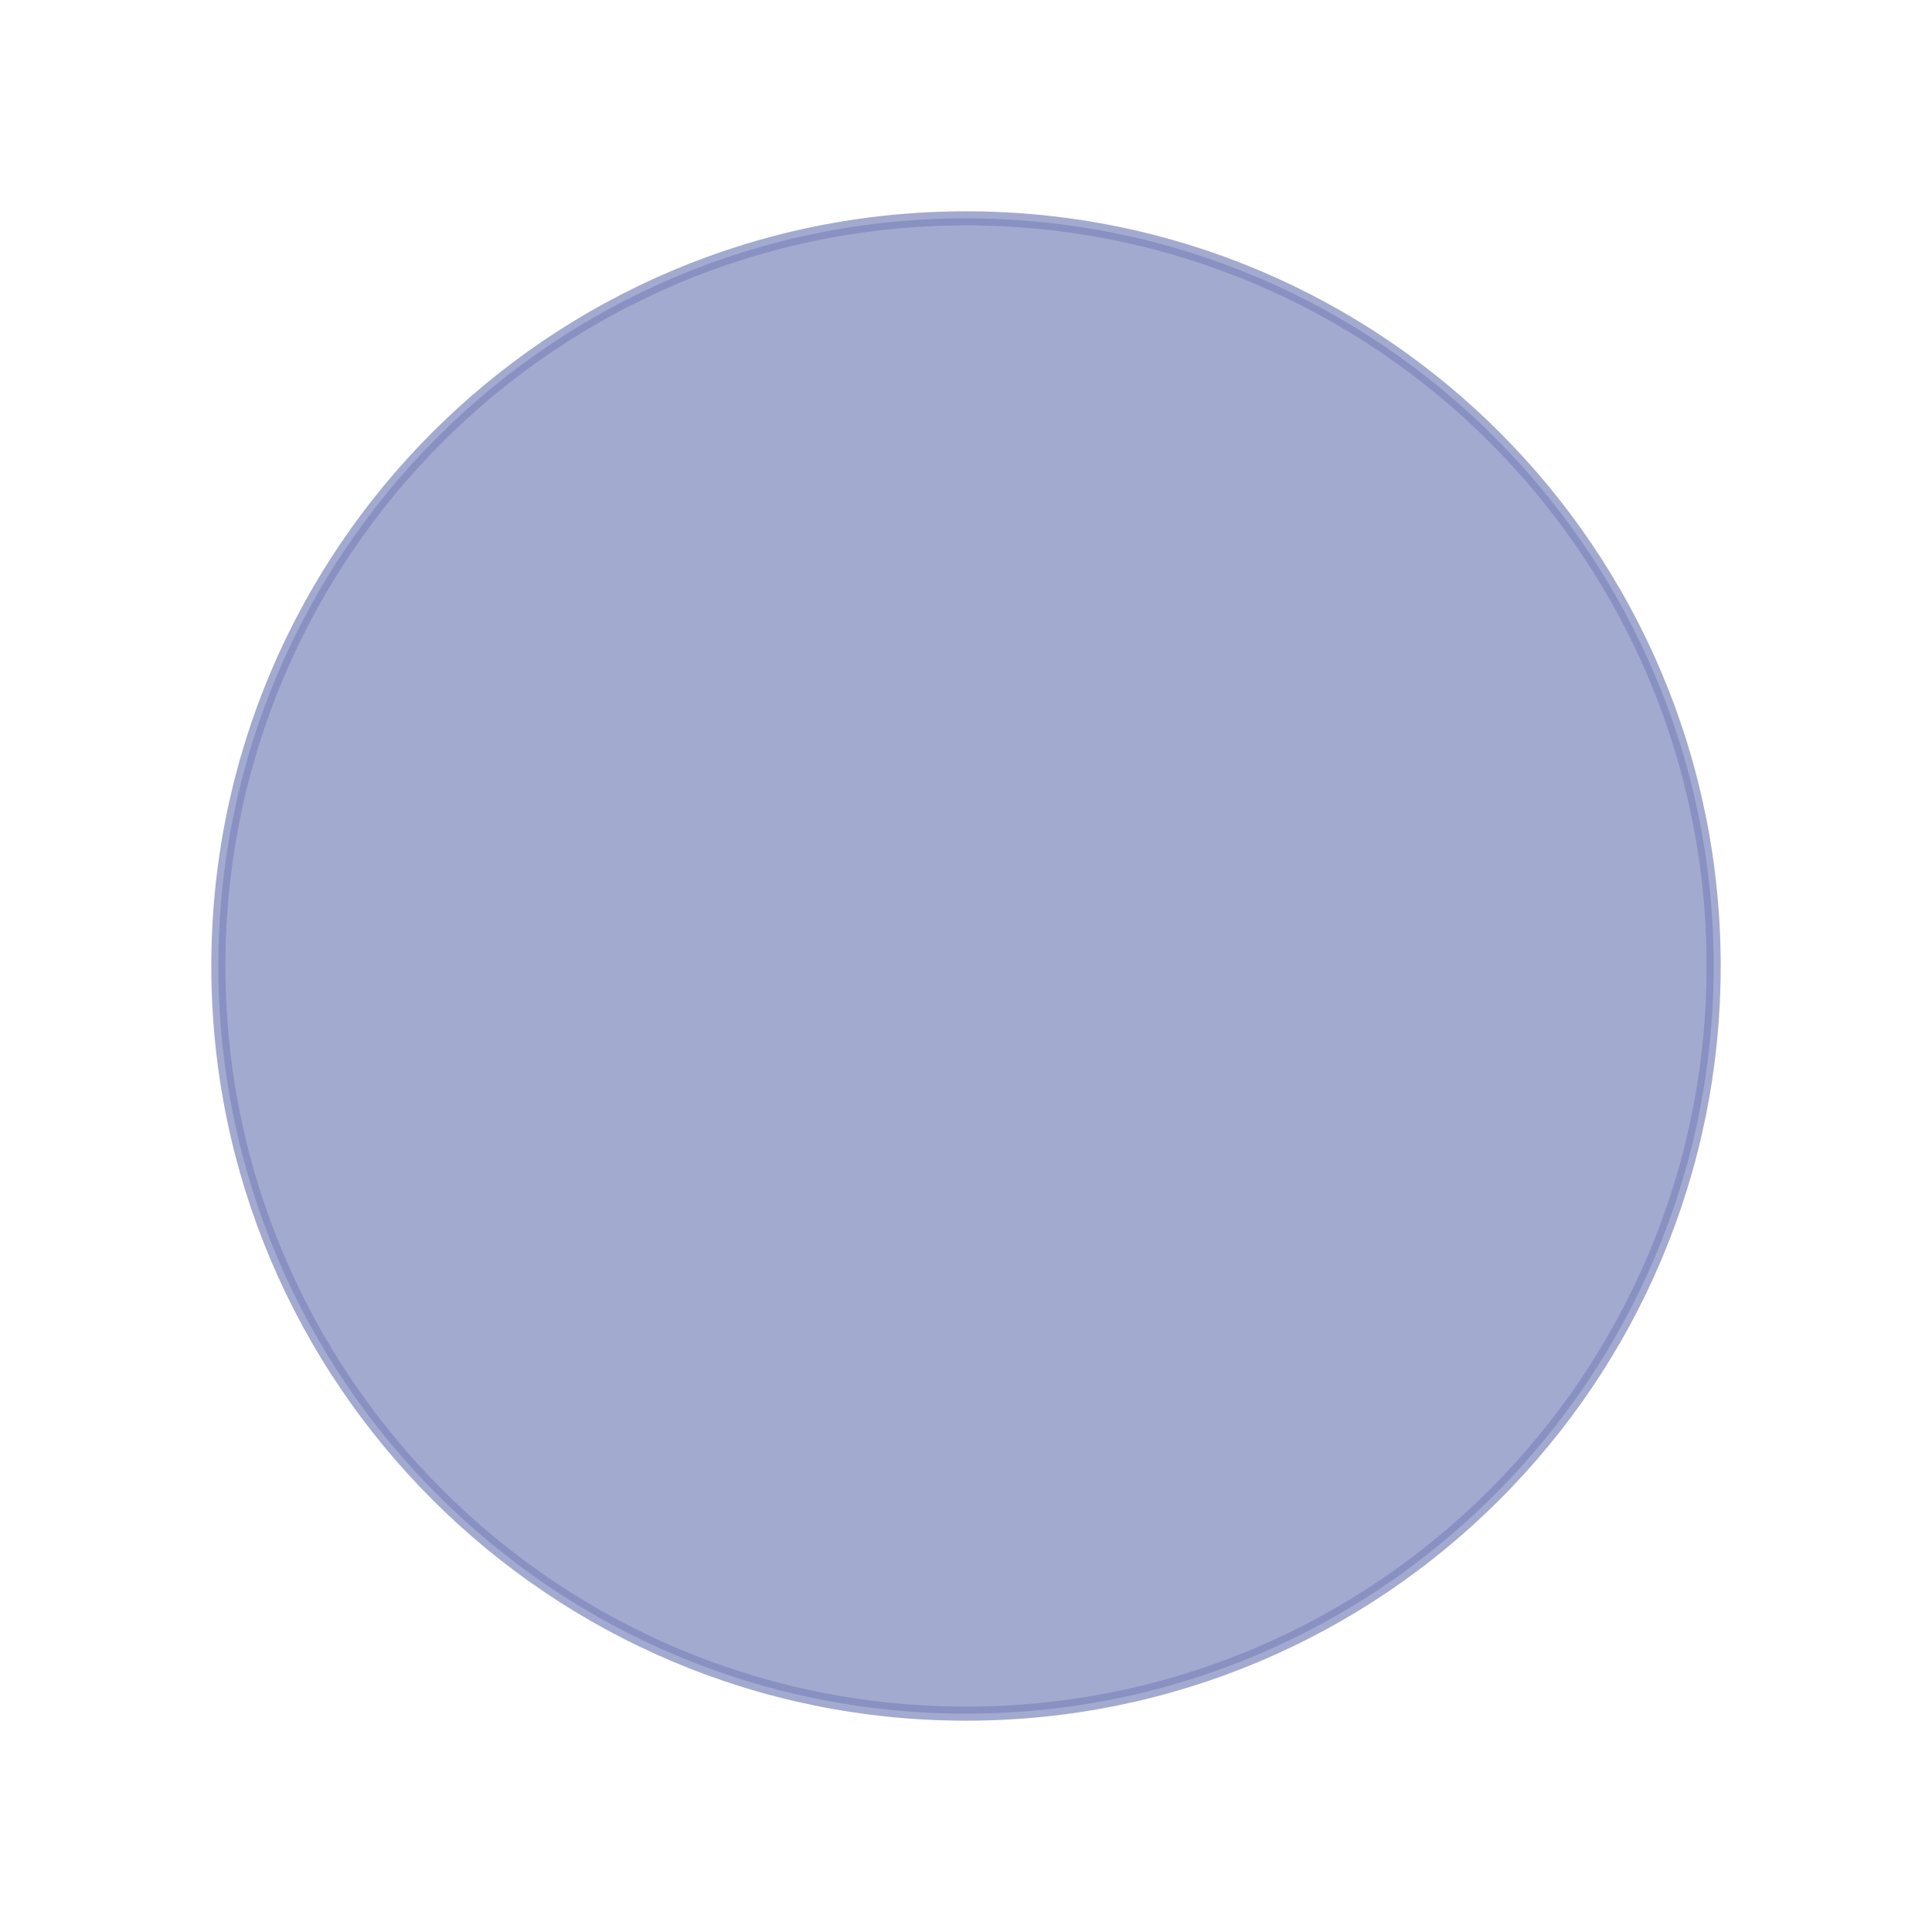
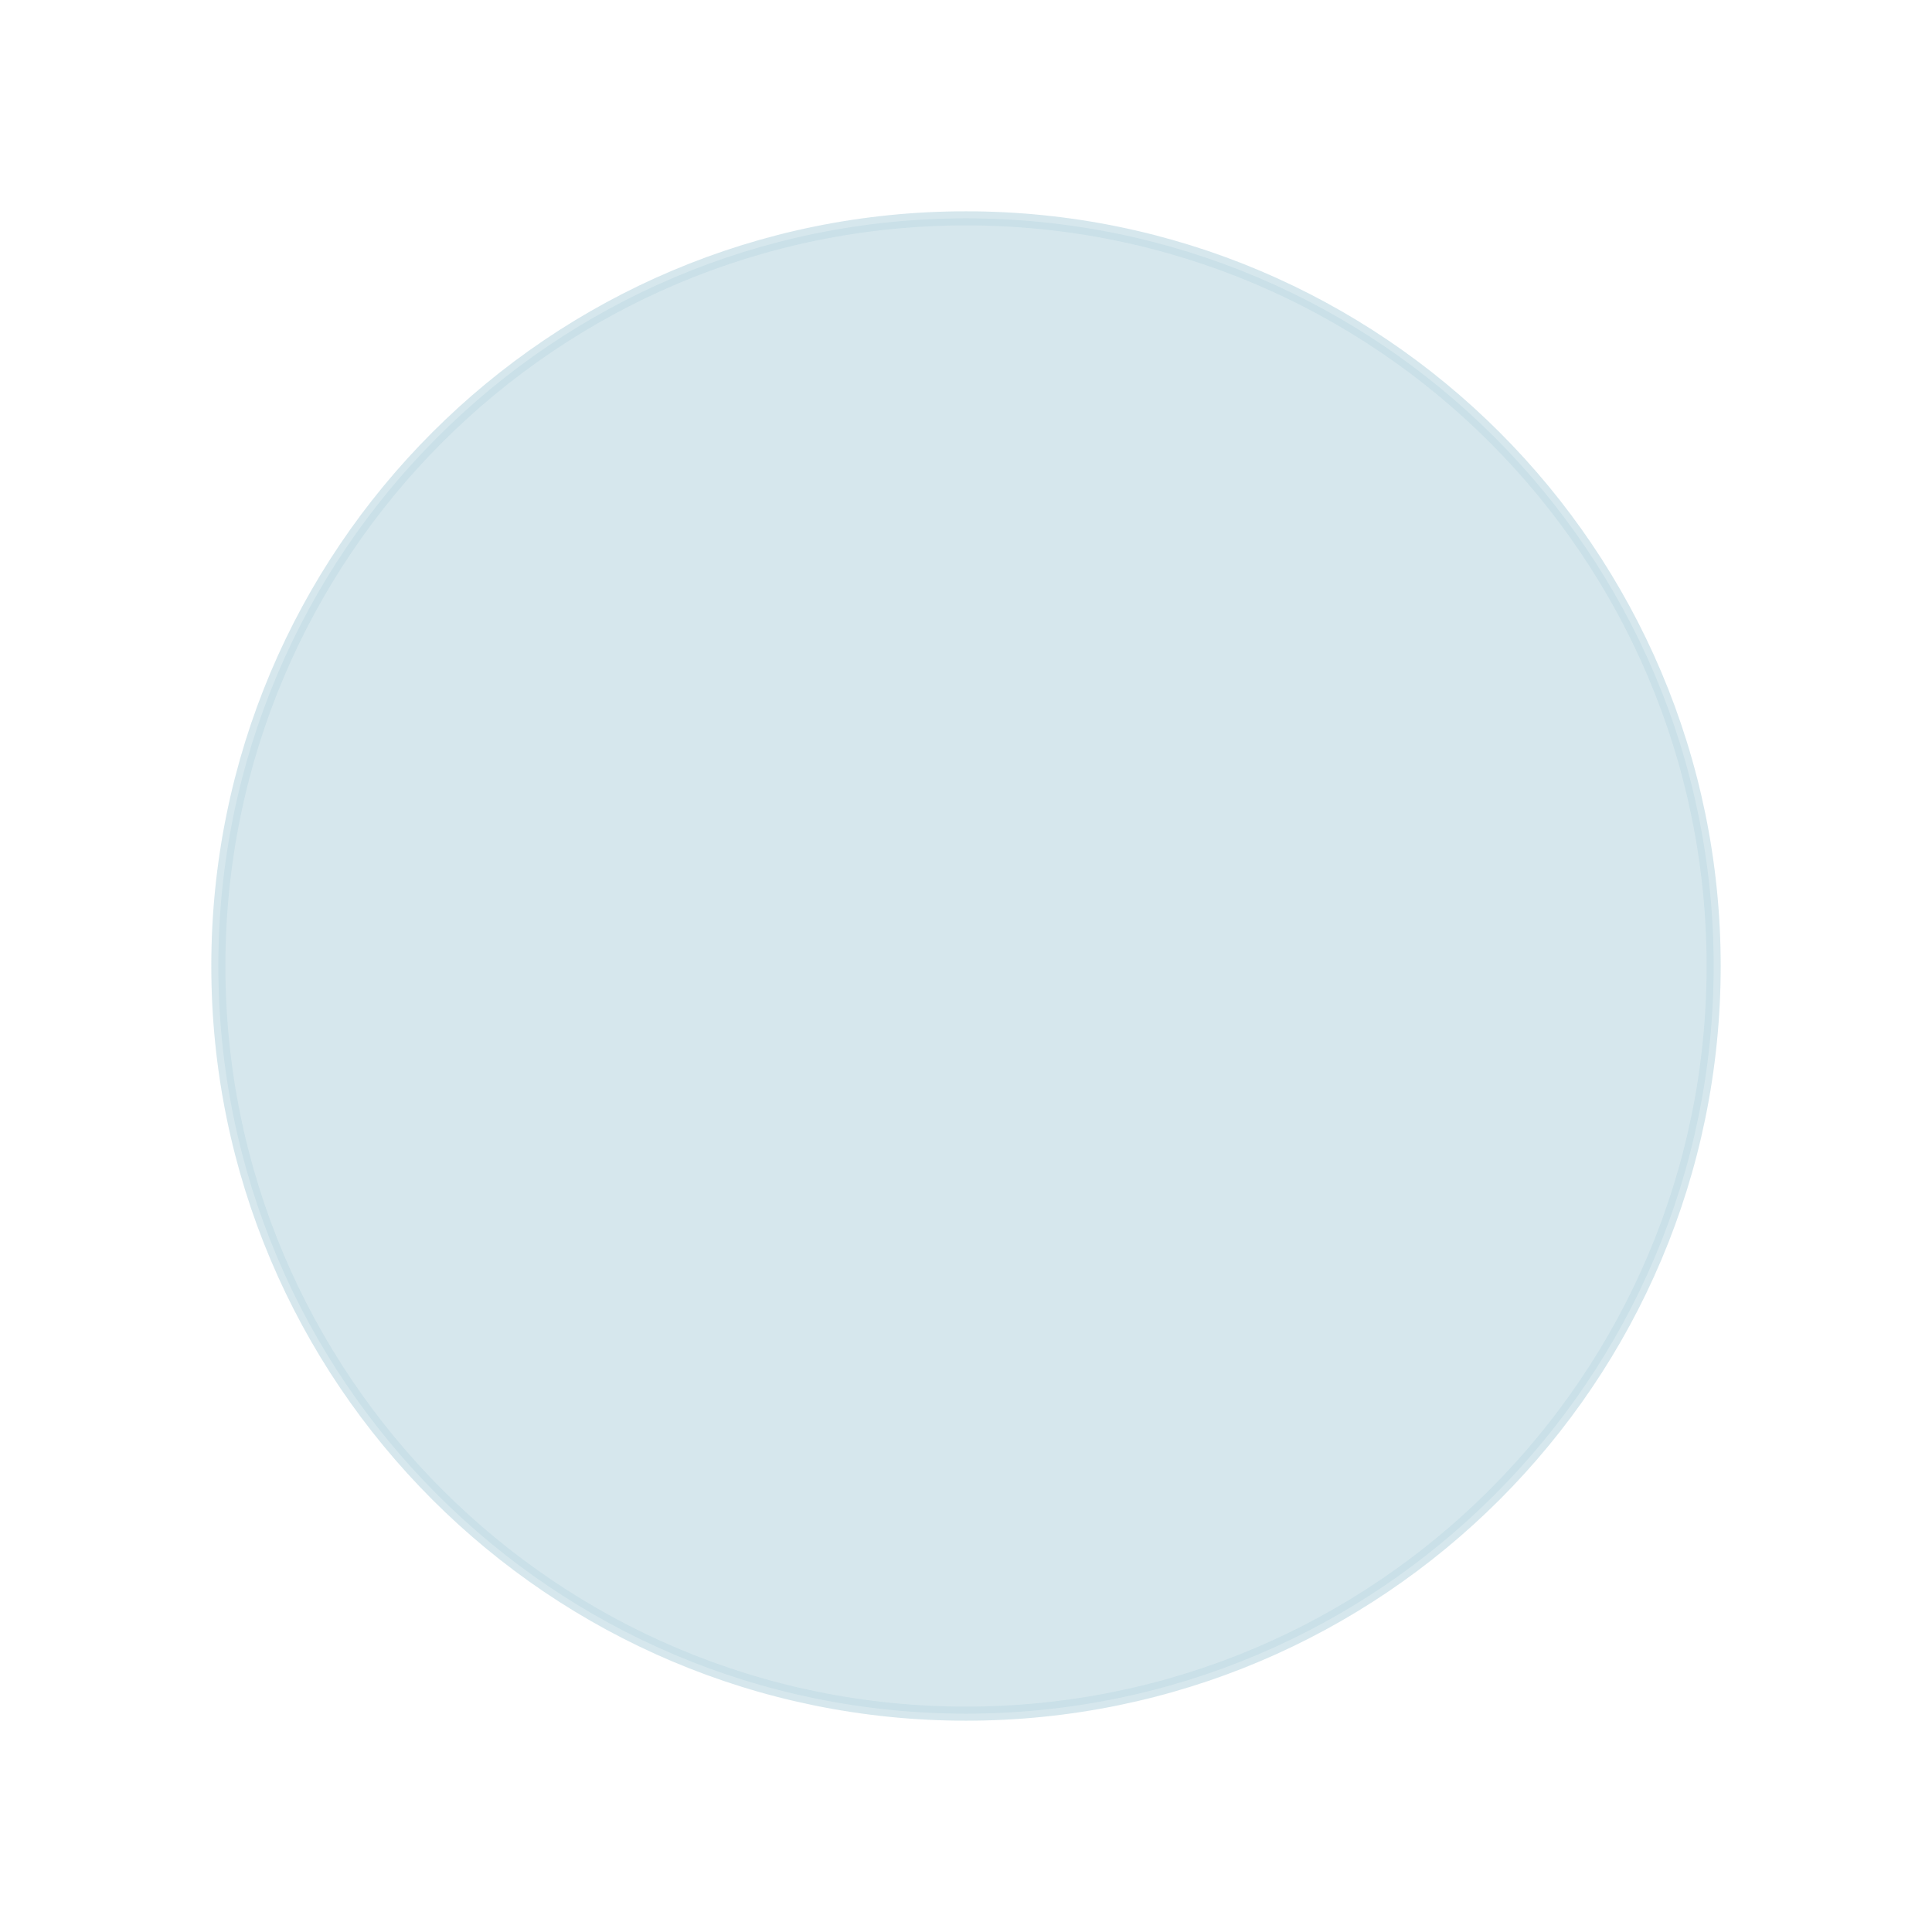
<svg xmlns="http://www.w3.org/2000/svg" width="256" height="256" viewBox="0 0 67.733 67.733" version="1.1" id="svg8">
  <defs id="defs2" />
  <g id="layer1">
-     <rect style="opacity:1;fill:#7d86bc;fill-opacity:0.7;stroke:#7d86bc;stroke-width:0.494;stroke-linejoin:round;stroke-opacity:0.7" id="rect833" width="52.423" height="52.423" x="7.655" y="7.655" ry="26.211" />
+     <rect style="opacity:1;fill: #c5dde6;fill-opacity:0.7;stroke: #c5dde6;stroke-width:0.494;stroke-linejoin:round;stroke-opacity:0.7" id="rect833" width="52.423" height="52.423" x="7.655" y="7.655" ry="26.211" />
  </g>
</svg>
